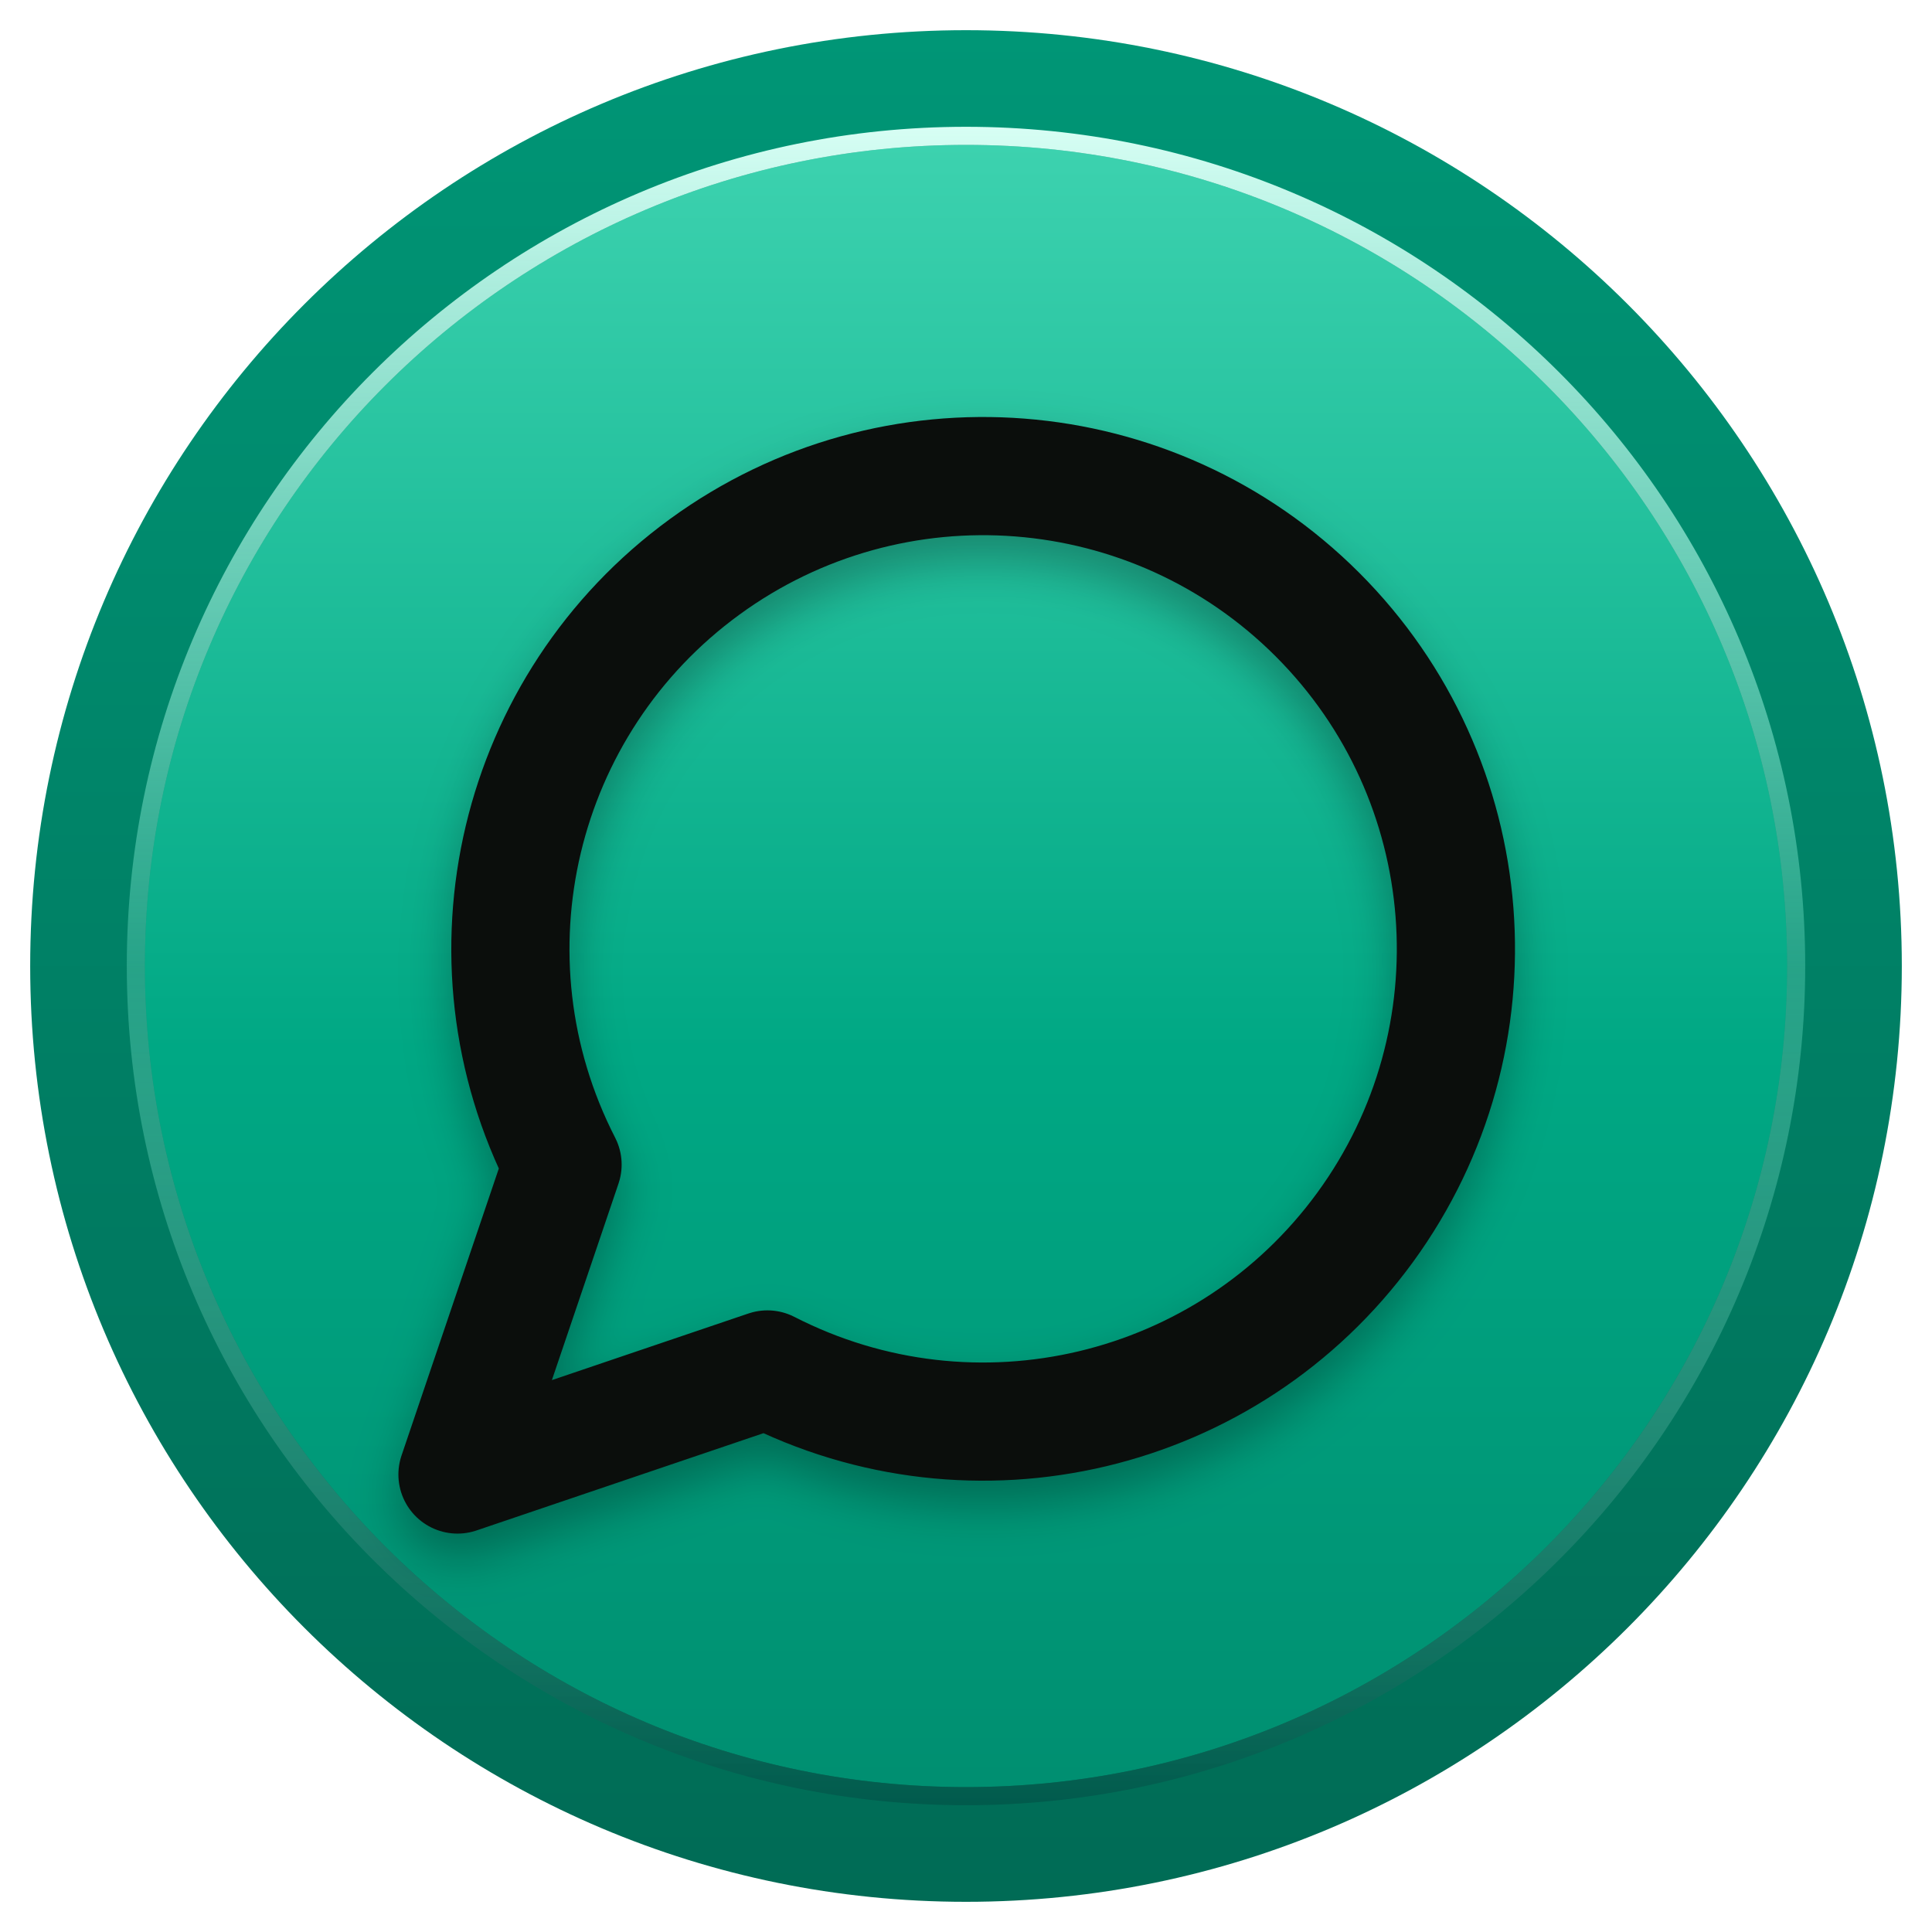
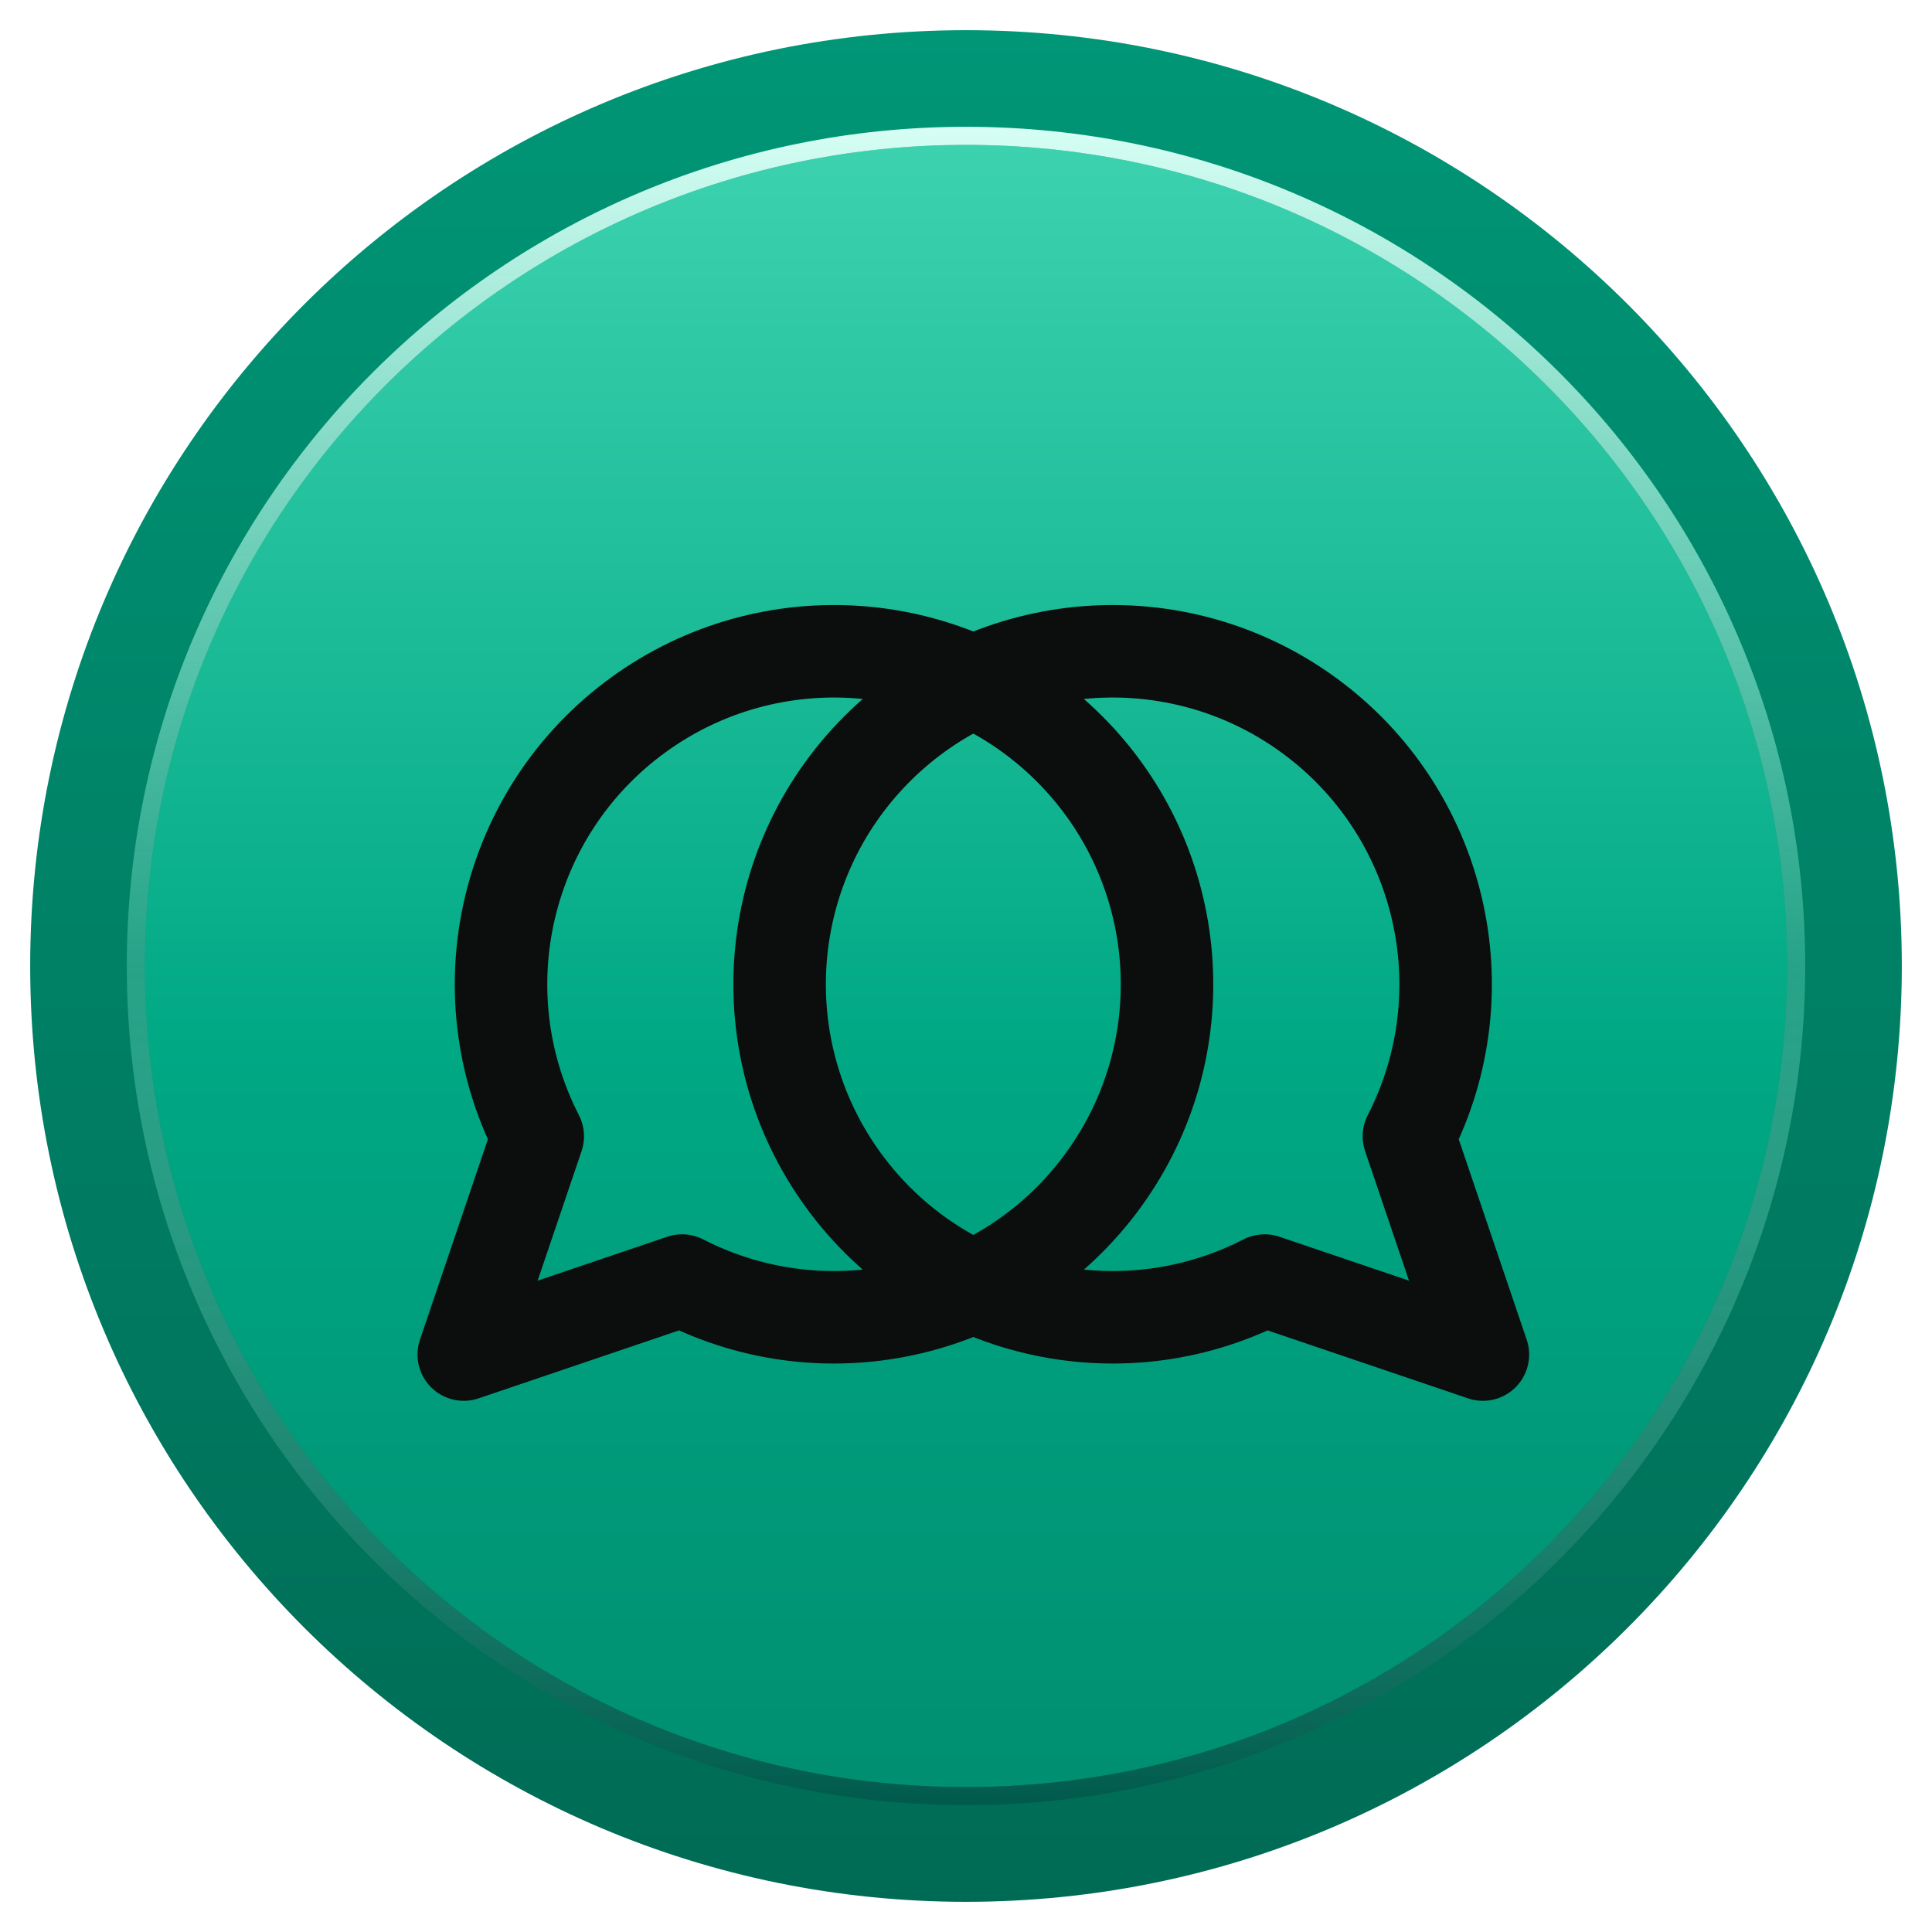
<svg xmlns="http://www.w3.org/2000/svg" viewBox="0 0 128 128" width="128" height="128">
  <defs>
    <linearGradient id="b" x1="0" y1="2" x2="0" y2="126" gradientUnits="userSpaceOnUse">
      <stop offset="0" stop-color="#009676" />
      <stop offset="1" stop-color="#006b55" />
    </linearGradient>
    <linearGradient id="f" x1="0" y1="8" x2="0" y2="120" gradientUnits="userSpaceOnUse">
      <stop offset="0" stop-color="#3ed3b0" />
      <stop offset="0.55" stop-color="#00a884" />
      <stop offset="1" stop-color="#008e70" />
    </linearGradient>
    <linearGradient id="r" x1="0" y1="8" x2="0" y2="120" gradientUnits="userSpaceOnUse">
      <stop offset="0" stop-color="#d9fff5" />
      <stop offset="0.5" stop-color="#6fe3c8" stop-opacity="0.35" />
      <stop offset="1" stop-color="#00574a" stop-opacity="0.9" />
    </linearGradient>
    <filter id="s" color-interpolation-filters="sRGB" x="-30%" y="-30%" width="160%" height="160%">
      <feGaussianBlur in="SourceAlpha" stdDeviation="1.6" />
      <feOffset dy="1.6" />
      <feComponentTransfer>
        <feFuncA type="linear" slope="0.3" />
      </feComponentTransfer>
      <feMerge>
        <feMergeNode />
        <feMergeNode in="SourceGraphic" />
      </feMerge>
    </filter>
  </defs>
  <circle cx="64" cy="64" r="62" fill="url(#b)" />
  <circle cx="64" cy="64" r="54.4" fill="url(#f)" />
  <circle cx="64" cy="64" r="55" fill="none" stroke="url(#r)" stroke-width="1.2" />
-   <g filter="url(#s)">
-     <g transform="translate(23.35 21.13) scale(3.48)" fill="none" stroke="#0b0e0c" stroke-width="2.25" stroke-linecap="round" stroke-linejoin="round">
-       <path d="M7.9 20A9 9 0 1 0 4 16.1L2 22Z" />
+   <g transform="scale(.125)">
+     <defs>
+       <clipPath id="rightInside">
+         <g transform="translate(228 140) scale(.74) translate(1024 0) scale(-1 1)">
+           <path transform="translate(217 198) scale(26.5)" d="M7.9 20A9 9 0 1 0 4 16.1L2 22Z" />
+         </g>
+       </clipPath>
+     </defs>
+     <g clip-path="url(#rightInside)">
+       <g transform="translate(46 140) scale(.74)">
+         <path transform="translate(217 198) scale(26.5)" d="M7.9 20A9 9 0 1 0 4 16.1L2 22Z" fill="#fff0bf" />
+       </g>
+     </g>
+     <g transform="translate(46 140) scale(.74)">
+       <g>
+         <g transform="translate(217 198) scale(26.5)" fill="none" stroke="#0b0e0c" stroke-width="2.5" stroke-linecap="round" stroke-linejoin="round">
+           <path d="M7.9 20A9 9 0 1 0 4 16.1L2 22Z" />
+         </g>
+       </g>
+     </g>
+     <g transform="translate(228 140) scale(.74) translate(1024 0) scale(-1 1)">
+       <g>
+         <g transform="translate(217 198) scale(26.5)" fill="none" stroke="#0b0e0c" stroke-width="2.5" stroke-linecap="round" stroke-linejoin="round">
+           <path d="M7.9 20A9 9 0 1 0 4 16.1L2 22Z" />
+         </g>
+       </g>
    </g>
  </g>
</svg>
